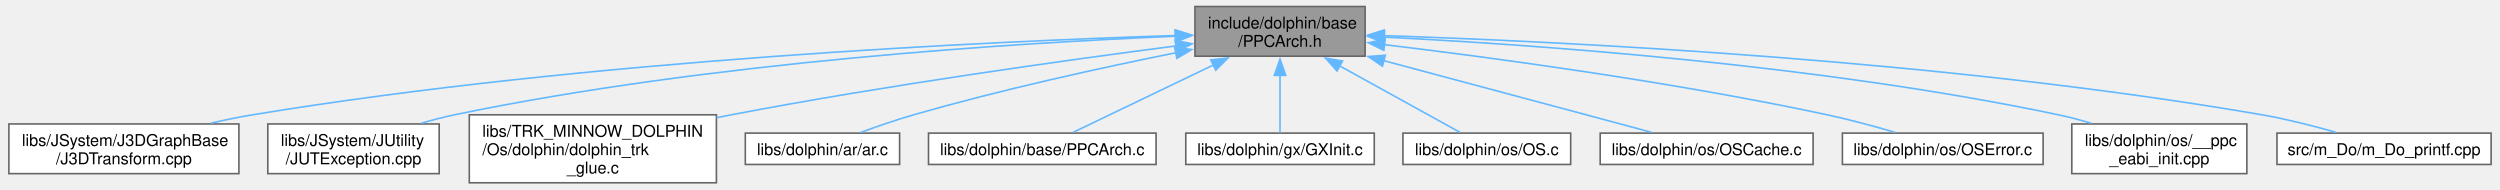
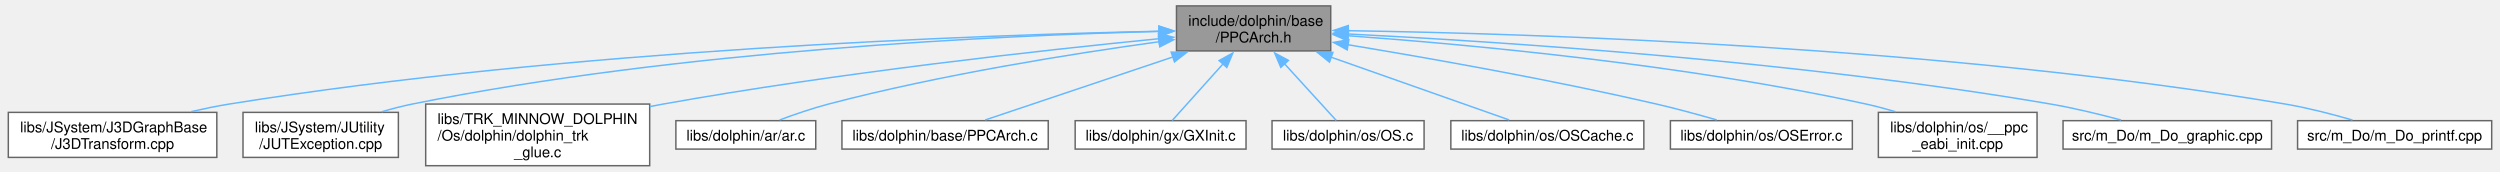
- <svg xmlns="http://www.w3.org/2000/svg" xmlns:xlink="http://www.w3.org/1999/xlink" width="1532pt" height="116pt" viewBox="0.00 0.00 1532.38 116.25">
+ <svg xmlns="http://www.w3.org/2000/svg" xmlns:xlink="http://www.w3.org/1999/xlink" width="1690pt" height="116pt" viewBox="0.00 0.00 1690.38 116.25">
  <g id="graph0" class="graph" transform="scale(1 1) rotate(0) translate(4 112.25)">
    <g id="Node000001" class="node">
      <g id="a_Node000001">
        <a xlink:title=" ">
-           <polygon fill="#999999" stroke="#666666" points="832.88,-108.25 728.38,-108.25 728.38,-77.75 832.88,-77.75 832.88,-108.25" />
-           <text text-anchor="start" x="736.38" y="-94.75" font-family="Helvetica,sans-Serif" font-size="10.00">include/dolphin/base</text>
-           <text text-anchor="middle" x="780.62" y="-83.5" font-family="Helvetica,sans-Serif" font-size="10.00">/PPCArch.h</text>
+           <polygon fill="#999999" stroke="#666666" points="895.88,-108.25 791.38,-108.25 791.38,-77.75 895.88,-77.75 895.88,-108.25" />
+           <text text-anchor="start" x="799.38" y="-94.75" font-family="Helvetica,sans-Serif" font-size="10.00">include/dolphin/base</text>
+           <text text-anchor="middle" x="843.62" y="-83.5" font-family="Helvetica,sans-Serif" font-size="10.00">/PPCArch.h</text>
        </a>
      </g>
    </g>
    <g id="Node000002" class="node">
      <g id="a_Node000002">
        <a xlink:href="J3DTransform_8cpp.html" target="_top" xlink:title=" ">
          <polygon fill="white" stroke="#666666" points="141.25,-36.12 0,-36.12 0,-5.62 141.25,-5.62 141.25,-36.12" />
          <text text-anchor="start" x="8" y="-22.62" font-family="Helvetica,sans-Serif" font-size="10.00">libs/JSystem/J3DGraphBase</text>
          <text text-anchor="middle" x="70.62" y="-11.38" font-family="Helvetica,sans-Serif" font-size="10.00">/J3DTransform.cpp</text>
        </a>
      </g>
    </g>
    <g id="edge1_Node000001_Node000002" class="edge">
      <g id="a_edge1_Node000001_Node000002">
        <a xlink:title=" ">
-           <path fill="none" stroke="#63b8ff" d="M716.59,-90.43C602.12,-86.84 355.11,-75.54 149.62,-41.75 141.25,-40.37 132.46,-38.55 123.92,-36.57" />
-           <polygon fill="#63b8ff" stroke="#63b8ff" points="716.3,-93.92 726.4,-90.73 716.51,-86.92 716.3,-93.92" />
+           <path fill="none" stroke="#63b8ff" d="M779.63,-91.08C656.75,-88.5 379.56,-78.71 149.62,-41.75 141.25,-40.4 132.46,-38.6 123.91,-36.62" />
+           <polygon fill="#63b8ff" stroke="#63b8ff" points="779.45,-94.58 789.52,-91.28 779.59,-87.58 779.45,-94.58" />
        </a>
      </g>
    </g>
    <g id="Node000003" class="node">
      <g id="a_Node000003">
        <a xlink:href="JUTException_8cpp.html" target="_top" xlink:title=" ">
          <polygon fill="white" stroke="#666666" points="264.25,-36.12 159,-36.12 159,-5.62 264.25,-5.62 264.25,-36.12" />
          <text text-anchor="start" x="167" y="-22.62" font-family="Helvetica,sans-Serif" font-size="10.00">libs/JSystem/JUtility</text>
          <text text-anchor="middle" x="211.62" y="-11.38" font-family="Helvetica,sans-Serif" font-size="10.00">/JUTException.cpp</text>
        </a>
      </g>
    </g>
    <g id="edge2_Node000001_Node000003" class="edge">
      <g id="a_edge2_Node000001_Node000003">
        <a xlink:title=" ">
-           <path fill="none" stroke="#63b8ff" d="M716.54,-89.99C619.71,-85.97 430.71,-74.33 273.62,-41.75 266.98,-40.37 260.05,-38.55 253.33,-36.56" />
-           <polygon fill="#63b8ff" stroke="#63b8ff" points="716.24,-93.48 726.38,-90.38 716.52,-86.48 716.24,-93.48" />
+           <path fill="none" stroke="#63b8ff" d="M779.75,-90.98C673.64,-88.26 454.78,-78.3 273.62,-41.75 266.87,-40.39 259.81,-38.54 252.98,-36.53" />
+           <polygon fill="#63b8ff" stroke="#63b8ff" points="779.61,-94.48 789.69,-91.22 779.78,-87.48 779.61,-94.48" />
        </a>
      </g>
    </g>
    <g id="Node000004" class="node">
      <g id="a_Node000004">
        <a xlink:href="dolphin__trk__glue_8c.html" target="_top" xlink:title=" ">
          <polygon fill="white" stroke="#666666" points="434.5,-41.75 282.75,-41.75 282.75,0 434.5,0 434.5,-41.75" />
          <text text-anchor="start" x="290.75" y="-28.25" font-family="Helvetica,sans-Serif" font-size="10.00">libs/TRK_MINNOW_DOLPHIN</text>
          <text text-anchor="start" x="290.75" y="-17" font-family="Helvetica,sans-Serif" font-size="10.00">/Os/dolphin/dolphin_trk</text>
          <text text-anchor="middle" x="358.62" y="-5.75" font-family="Helvetica,sans-Serif" font-size="10.00">_glue.c</text>
        </a>
      </g>
    </g>
    <g id="edge3_Node000001_Node000004" class="edge">
      <g id="a_edge3_Node000001_Node000004">
        <a xlink:title=" ">
-           <path fill="none" stroke="#63b8ff" d="M716.8,-84.06C648.83,-75.24 538.23,-59.83 443.62,-41.75 440.65,-41.18 437.62,-40.58 434.56,-39.95" />
-           <polygon fill="#63b8ff" stroke="#63b8ff" points="716.29,-87.53 726.65,-85.33 717.18,-80.58 716.29,-87.53" />
+           <path fill="none" stroke="#63b8ff" d="M779.7,-86.05C700.47,-78.21 561.49,-62.87 443.62,-41.75 440.64,-41.22 437.61,-40.64 434.54,-40.04" />
+           <polygon fill="#63b8ff" stroke="#63b8ff" points="779.14,-89.52 789.44,-87.01 779.83,-82.55 779.14,-89.52" />
        </a>
      </g>
    </g>
    <g id="Node000005" class="node">
      <g id="a_Node000005">
        <a xlink:href="ar_8c.html" target="_top" xlink:title=" ">
          <polygon fill="white" stroke="#666666" points="547,-30.5 452.25,-30.5 452.25,-11.25 547,-11.25 547,-30.5" />
          <text text-anchor="middle" x="499.62" y="-17" font-family="Helvetica,sans-Serif" font-size="10.00">libs/dolphin/ar/ar.c</text>
        </a>
      </g>
    </g>
    <g id="edge4_Node000001_Node000005" class="edge">
      <g id="a_edge4_Node000001_Node000005">
        <a xlink:title=" ">
-           <path fill="none" stroke="#63b8ff" d="M716.74,-79.88C671.42,-70.77 609.34,-57.22 555.62,-41.75 544.82,-38.64 533.06,-34.57 523.12,-30.93" />
-           <polygon fill="#63b8ff" stroke="#63b8ff" points="715.91,-83.29 726.4,-81.81 717.28,-76.42 715.91,-83.29" />
+           <path fill="none" stroke="#63b8ff" d="M779.69,-83.99C720.88,-75.89 631.56,-61.7 555.62,-41.75 544.55,-38.84 532.55,-34.72 522.51,-30.98" />
+           <polygon fill="#63b8ff" stroke="#63b8ff" points="779.15,-87.45 789.53,-85.33 780.09,-80.51 779.15,-87.45" />
        </a>
      </g>
    </g>
    <g id="Node000006" class="node">
      <g id="a_Node000006">
        <a xlink:href="PPCArch_8c.html" target="_top" xlink:title=" ">
          <polygon fill="white" stroke="#666666" points="704.5,-30.5 564.75,-30.5 564.75,-11.25 704.5,-11.25 704.5,-30.5" />
          <text text-anchor="middle" x="634.62" y="-17" font-family="Helvetica,sans-Serif" font-size="10.00">libs/dolphin/base/PPCArch.c</text>
        </a>
      </g>
    </g>
    <g id="edge5_Node000001_Node000006" class="edge">
      <g id="a_edge5_Node000001_Node000006">
        <a xlink:title=" ">
-           <path fill="none" stroke="#63b8ff" d="M739.65,-72.32C711.45,-58.77 675.3,-41.41 653.6,-30.99" />
-           <polygon fill="#63b8ff" stroke="#63b8ff" points="738.12,-75.47 748.65,-76.64 741.16,-69.16 738.12,-75.47" />
+           <path fill="none" stroke="#63b8ff" d="M788.93,-73.65C748.04,-59.93 693.87,-41.75 661.79,-30.99" />
+           <polygon fill="#63b8ff" stroke="#63b8ff" points="787.78,-76.96 798.38,-76.82 790.01,-70.32 787.78,-76.96" />
        </a>
      </g>
    </g>
    <g id="Node000007" class="node">
      <g id="a_Node000007">
        <a xlink:href="GXInit_8c.html" target="_top" xlink:title=" ">
          <polygon fill="white" stroke="#666666" points="838.5,-30.5 722.75,-30.5 722.75,-11.25 838.5,-11.25 838.5,-30.5" />
          <text text-anchor="middle" x="780.62" y="-17" font-family="Helvetica,sans-Serif" font-size="10.00">libs/dolphin/gx/GXInit.c</text>
        </a>
      </g>
    </g>
    <g id="edge6_Node000001_Node000007" class="edge">
      <g id="a_edge6_Node000001_Node000007">
        <a xlink:title=" ">
-           <path fill="none" stroke="#63b8ff" d="M780.62,-66.23C780.62,-53.73 780.62,-39.52 780.62,-30.63" />
-           <polygon fill="#63b8ff" stroke="#63b8ff" points="777.13,-65.96 780.63,-75.96 784.13,-65.96 777.13,-65.96" />
+           <path fill="none" stroke="#63b8ff" d="M822.88,-68.91C811.11,-55.81 797.06,-40.17 788.49,-30.63" />
+           <polygon fill="#63b8ff" stroke="#63b8ff" points="820.27,-71.24 829.56,-76.34 825.48,-66.57 820.27,-71.24" />
        </a>
      </g>
    </g>
    <g id="Node000008" class="node">
      <g id="a_Node000008">
        <a xlink:href="OS_8c.html" target="_top" xlink:title=" ">
          <polygon fill="white" stroke="#666666" points="959.12,-30.5 856.12,-30.5 856.12,-11.25 959.12,-11.25 959.12,-30.5" />
          <text text-anchor="middle" x="907.62" y="-17" font-family="Helvetica,sans-Serif" font-size="10.00">libs/dolphin/os/OS.c</text>
        </a>
      </g>
    </g>
    <g id="edge7_Node000001_Node000008" class="edge">
      <g id="a_edge7_Node000001_Node000008">
        <a xlink:title=" ">
-           <path fill="none" stroke="#63b8ff" d="M817.25,-71.78C841.63,-58.32 872.5,-41.27 891.12,-30.99" />
-           <polygon fill="#63b8ff" stroke="#63b8ff" points="815.64,-68.67 808.57,-76.57 819.02,-74.8 815.64,-68.67" />
+           <path fill="none" stroke="#63b8ff" d="M864.35,-69.29C876.38,-56.11 890.85,-40.26 899.63,-30.63" />
+           <polygon fill="#63b8ff" stroke="#63b8ff" points="862.06,-66.61 857.91,-76.35 867.23,-71.33 862.06,-66.61" />
        </a>
      </g>
    </g>
    <g id="Node000009" class="node">
      <g id="a_Node000009">
        <a xlink:href="OSCache_8c.html" target="_top" xlink:title=" ">
          <polygon fill="white" stroke="#666666" points="1108,-30.5 977.25,-30.5 977.25,-11.25 1108,-11.25 1108,-30.5" />
          <text text-anchor="middle" x="1042.62" y="-17" font-family="Helvetica,sans-Serif" font-size="10.00">libs/dolphin/os/OSCache.c</text>
        </a>
      </g>
    </g>
    <g id="edge8_Node000001_Node000009" class="edge">
      <g id="a_edge8_Node000001_Node000009">
        <a xlink:title=" ">
-           <path fill="none" stroke="#63b8ff" d="M844.26,-75.01C880.68,-65.28 927.22,-52.84 968.62,-41.75 981.73,-38.24 996.14,-34.37 1008.74,-30.99" />
-           <polygon fill="#63b8ff" stroke="#63b8ff" points="843.52,-71.59 834.77,-77.55 845.33,-78.35 843.52,-71.59" />
+           <path fill="none" stroke="#63b8ff" d="M895.95,-73.56C934.86,-59.85 986.28,-41.73 1016.76,-30.99" />
+           <polygon fill="#63b8ff" stroke="#63b8ff" points="895.04,-70.17 886.77,-76.8 897.36,-76.77 895.04,-70.17" />
        </a>
      </g>
    </g>
    <g id="Node000010" class="node">
      <g id="a_Node000010">
        <a xlink:href="OSError_8c.html" target="_top" xlink:title=" ">
          <polygon fill="white" stroke="#666666" points="1249.25,-30.5 1126,-30.5 1126,-11.25 1249.25,-11.25 1249.25,-30.5" />
          <text text-anchor="middle" x="1187.62" y="-17" font-family="Helvetica,sans-Serif" font-size="10.00">libs/dolphin/os/OSError.c</text>
        </a>
      </g>
    </g>
    <g id="edge9_Node000001_Node000010" class="edge">
      <g id="a_edge9_Node000001_Node000010">
        <a xlink:title=" ">
-           <path fill="none" stroke="#63b8ff" d="M844.72,-84.82C912.65,-76.66 1022.84,-61.81 1116.62,-41.75 1130.52,-38.78 1145.71,-34.65 1158.47,-30.92" />
-           <polygon fill="#63b8ff" stroke="#63b8ff" points="844.39,-81.34 834.87,-85.99 845.22,-88.29 844.39,-81.34" />
+           <path fill="none" stroke="#63b8ff" d="M907.34,-81.96C962.88,-72.8 1045.47,-58.22 1116.62,-41.75 1130.09,-38.63 1144.83,-34.61 1157.38,-31" />
+           <polygon fill="#63b8ff" stroke="#63b8ff" points="907.05,-78.46 897.75,-83.53 908.18,-85.37 907.05,-78.46" />
        </a>
      </g>
    </g>
    <g id="Node000011" class="node">
      <g id="a_Node000011">
        <a xlink:href="____ppc__eabi__init_8cpp.html" target="_top" xlink:title=" ">
          <polygon fill="white" stroke="#666666" points="1374.38,-36.12 1266.88,-36.12 1266.88,-5.62 1374.38,-5.62 1374.38,-36.12" />
          <text text-anchor="start" x="1274.88" y="-22.62" font-family="Helvetica,sans-Serif" font-size="10.00">libs/dolphin/os/__ppc</text>
          <text text-anchor="middle" x="1320.62" y="-11.38" font-family="Helvetica,sans-Serif" font-size="10.00">_eabi_init.cpp</text>
        </a>
      </g>
    </g>
    <g id="edge10_Node000001_Node000011" class="edge">
      <g id="a_edge10_Node000001_Node000011">
        <a xlink:title=" ">
-           <path fill="none" stroke="#63b8ff" d="M844.54,-89.45C936.83,-84.84 1112.39,-72.53 1258.62,-41.75 1265.26,-40.35 1272.19,-38.52 1278.92,-36.53" />
-           <polygon fill="#63b8ff" stroke="#63b8ff" points="844.49,-85.95 834.67,-89.93 844.83,-92.94 844.49,-85.95" />
+           <path fill="none" stroke="#63b8ff" d="M907.63,-88.03C989.69,-82.09 1136.02,-68.57 1258.62,-41.75 1265.14,-40.32 1271.95,-38.5 1278.56,-36.54" />
+           <polygon fill="#63b8ff" stroke="#63b8ff" points="907.48,-84.53 897.75,-88.73 907.97,-91.52 907.48,-84.53" />
        </a>
      </g>
    </g>
    <g id="Node000012" class="node">
      <g id="a_Node000012">
-         <a xlink:href="m__Do__printf_8cpp.html" target="_top" xlink:title=" ">
-           <polygon fill="white" stroke="#666666" points="1524.38,-30.5 1392.88,-30.5 1392.88,-11.25 1524.38,-11.25 1524.38,-30.5" />
-           <text text-anchor="middle" x="1458.62" y="-17" font-family="Helvetica,sans-Serif" font-size="10.00">src/m_Do/m_Do_printf.cpp</text>
+         <a xlink:href="m__Do__graphic_8cpp.html" target="_top" xlink:title=" ">
+           <polygon fill="white" stroke="#666666" points="1533.25,-30.5 1392,-30.5 1392,-11.25 1533.25,-11.25 1533.25,-30.5" />
+           <text text-anchor="middle" x="1462.62" y="-17" font-family="Helvetica,sans-Serif" font-size="10.00">src/m_Do/m_Do_graphic.cpp</text>
        </a>
      </g>
    </g>
    <g id="edge11_Node000001_Node000012" class="edge">
      <g id="a_edge11_Node000001_Node000012">
        <a xlink:title=" ">
-           <path fill="none" stroke="#63b8ff" d="M844.3,-90.37C954.8,-86.72 1188.92,-75.39 1383.62,-41.75 1398.89,-39.11 1415.57,-34.83 1429.32,-30.92" />
-           <polygon fill="#63b8ff" stroke="#63b8ff" points="844.44,-86.86 834.55,-90.68 844.66,-93.86 844.44,-86.86" />
+           <path fill="none" stroke="#63b8ff" d="M907.37,-89.24C1008.8,-84.15 1212.95,-70.98 1383.62,-41.75 1399.52,-39.03 1416.92,-34.79 1431.34,-30.92" />
+           <polygon fill="#63b8ff" stroke="#63b8ff" points="907.43,-85.74 897.62,-89.72 907.77,-92.73 907.43,-85.74" />
+         </a>
+       </g>
+     </g>
+     <g id="Node000013" class="node">
+       <g id="a_Node000013">
+         <a xlink:href="m__Do__printf_8cpp.html" target="_top" xlink:title=" ">
+           <polygon fill="white" stroke="#666666" points="1682.38,-30.5 1550.88,-30.5 1550.88,-11.25 1682.38,-11.25 1682.38,-30.5" />
+           <text text-anchor="middle" x="1616.62" y="-17" font-family="Helvetica,sans-Serif" font-size="10.00">src/m_Do/m_Do_printf.cpp</text>
+         </a>
+       </g>
+     </g>
+     <g id="edge12_Node000001_Node000013" class="edge">
+       <g id="a_edge12_Node000001_Node000013">
+         <a xlink:title=" ">
+           <path fill="none" stroke="#63b8ff" d="M907.67,-91.46C1031.3,-89.53 1311.05,-80.81 1542.62,-41.75 1557.84,-39.18 1574.46,-34.86 1588.09,-30.9" />
+           <polygon fill="#63b8ff" stroke="#63b8ff" points="907.67,-87.96 897.72,-91.61 907.77,-94.96 907.67,-87.96" />
        </a>
      </g>
    </g>
  </g>
</svg>
